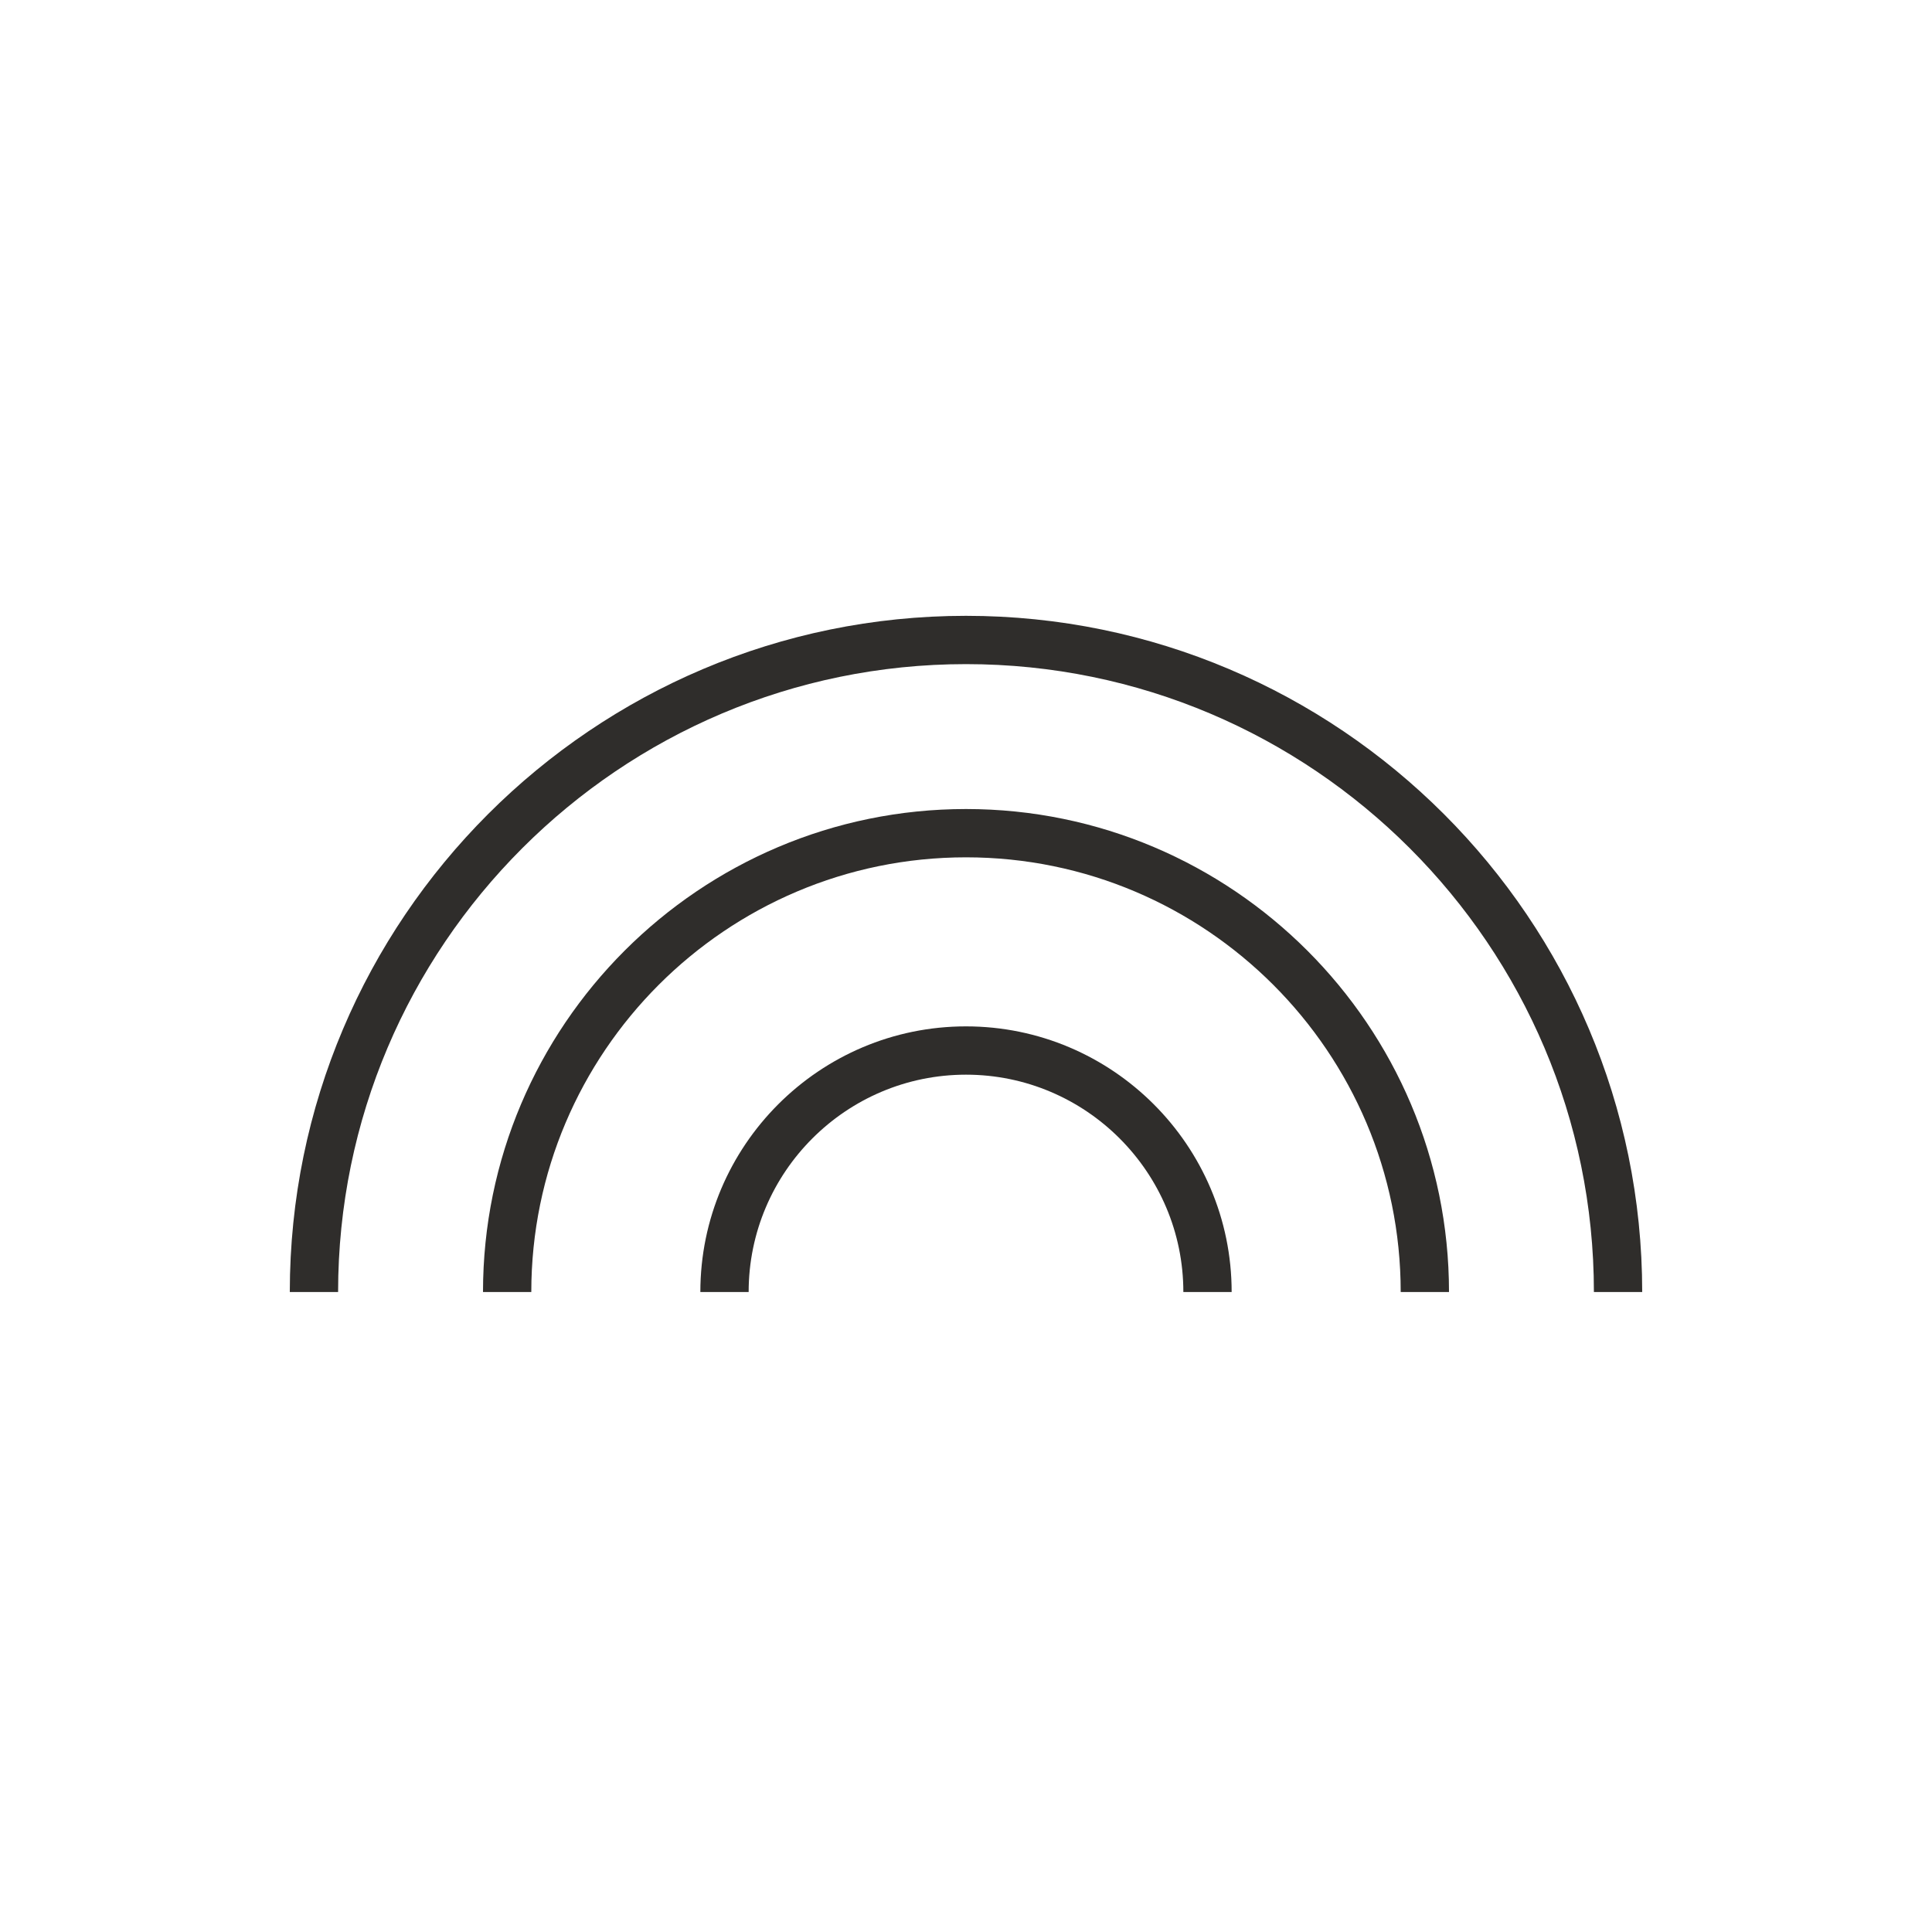
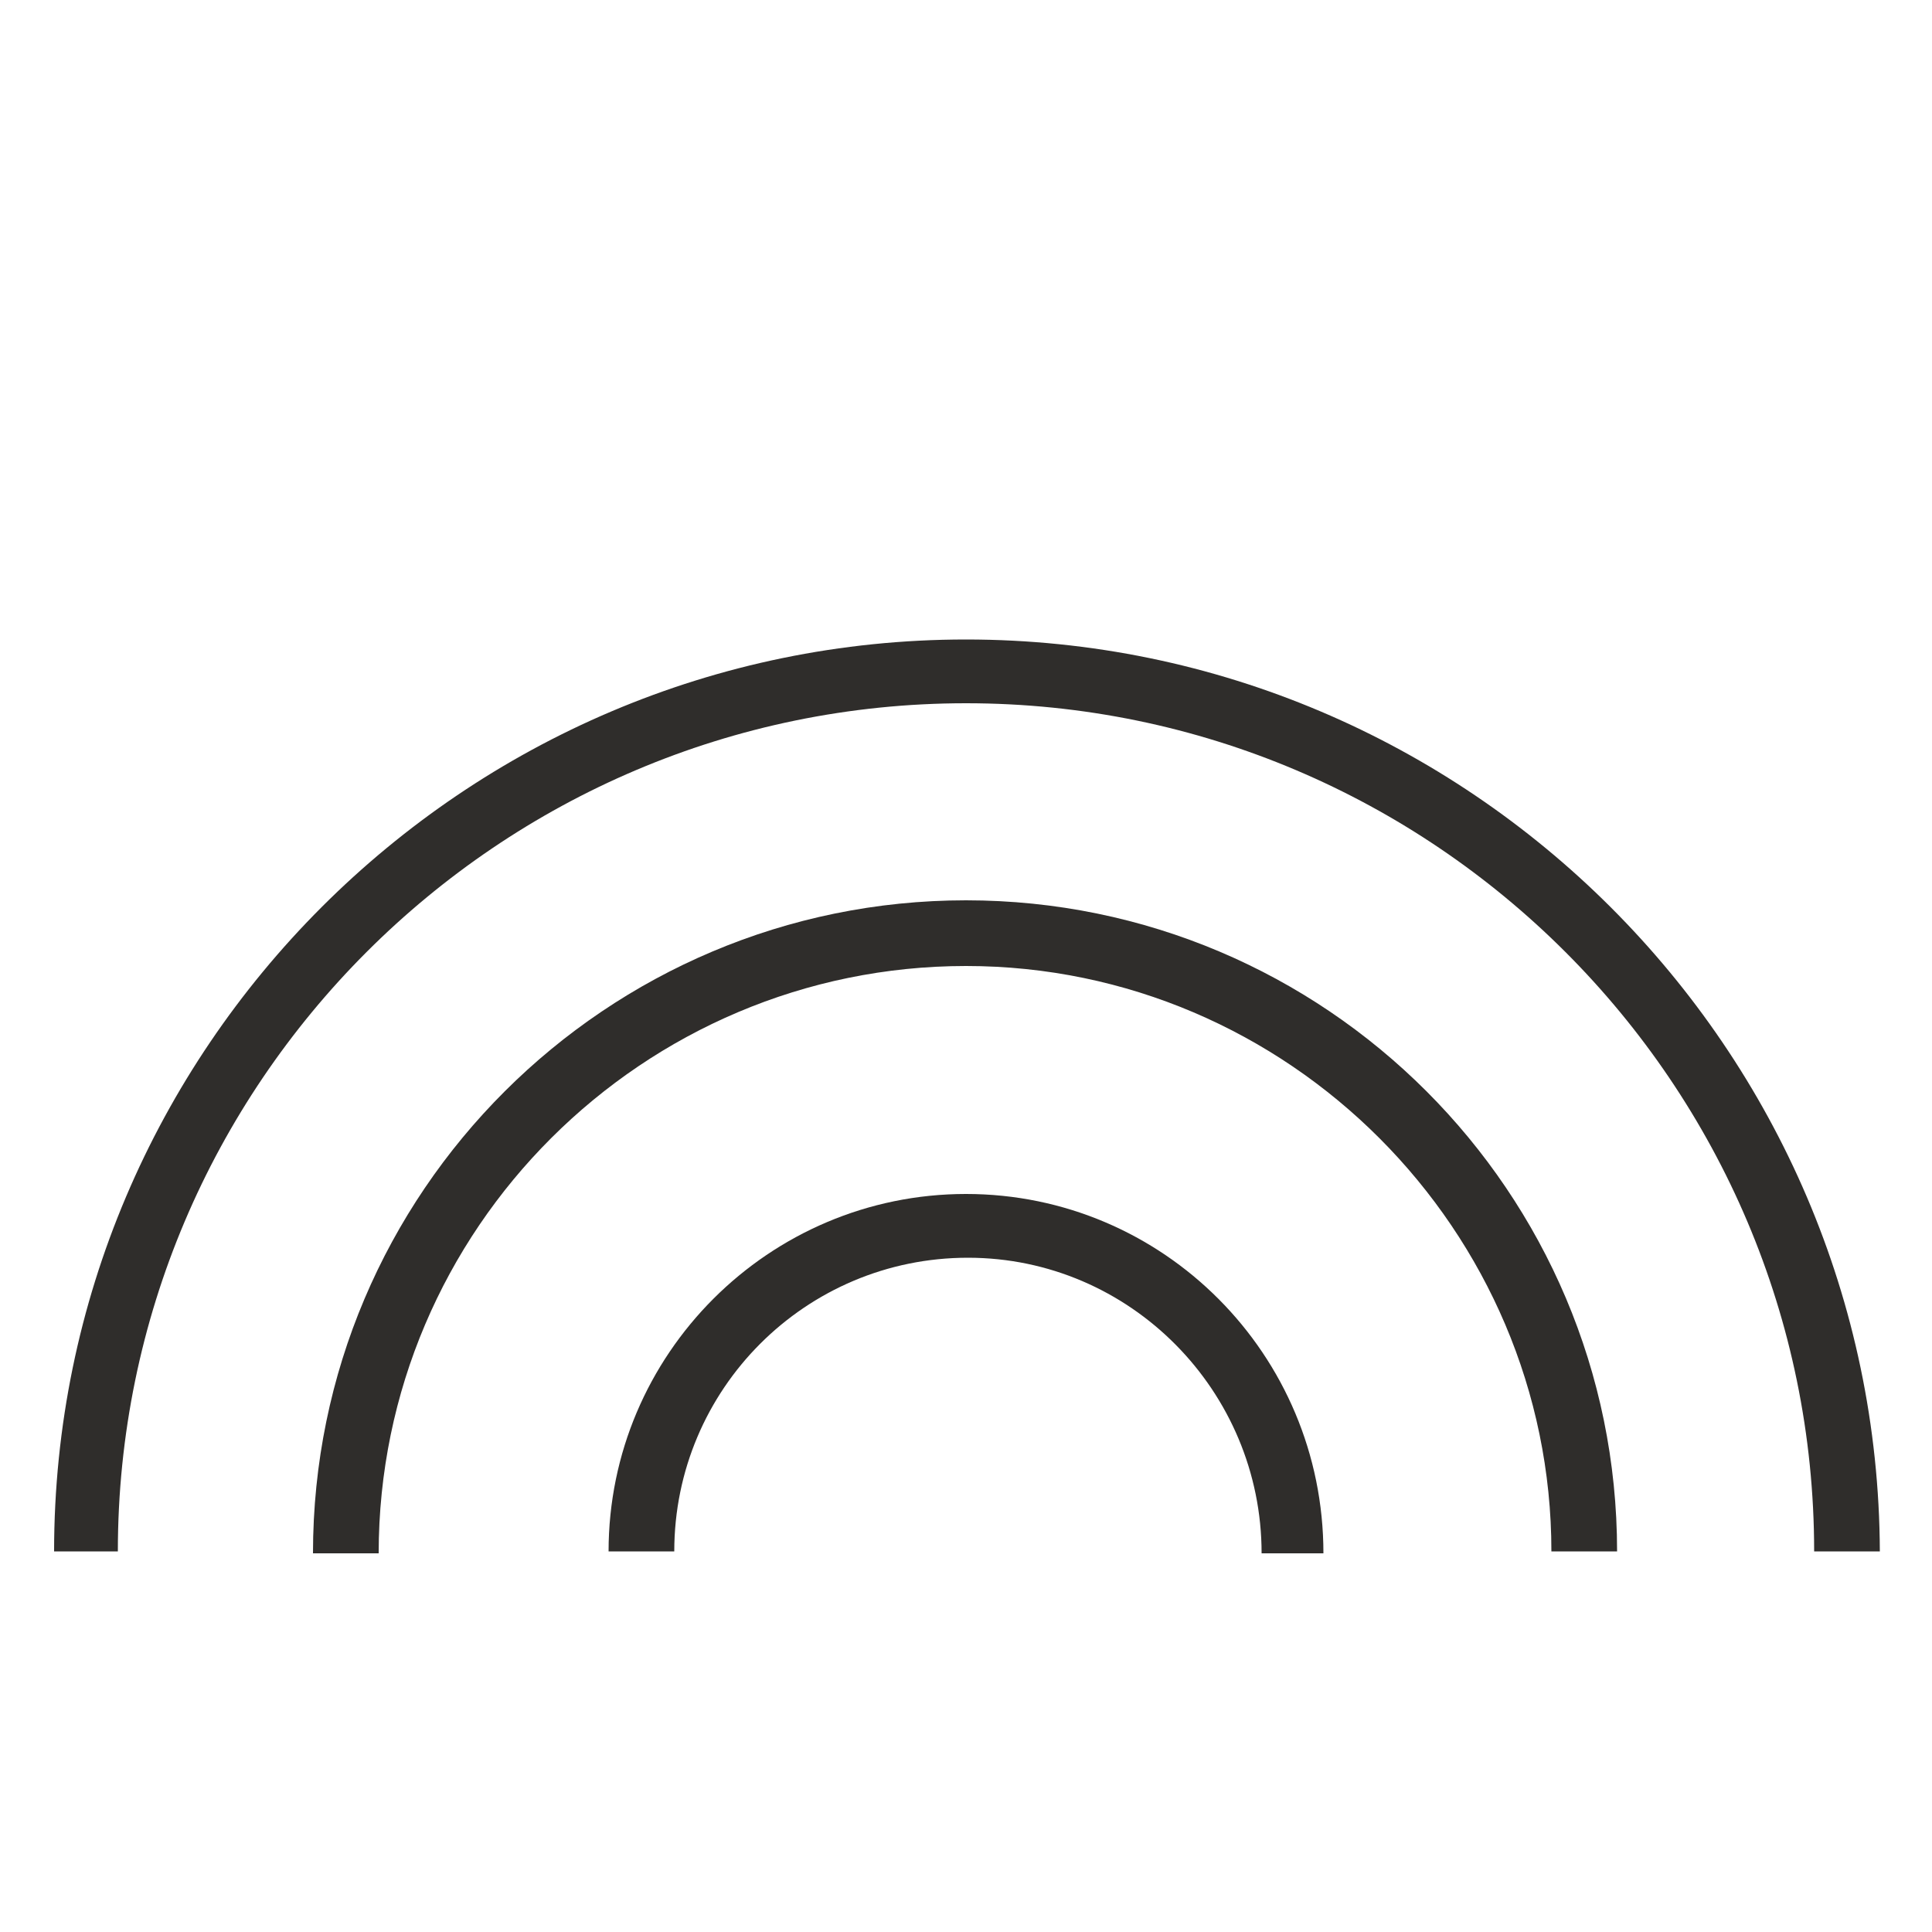
- <svg xmlns="http://www.w3.org/2000/svg" height="100px" width="100px" fill="#2f2d2b" version="1.1" x="0px" y="0px" viewBox="0 0 80 80" style="enable-background:new 0 0 80 80;" xml:space="preserve">
+ <svg xmlns="http://www.w3.org/2000/svg" version="1.1" id="Layer_1" x="0px" y="0px" viewBox="0 0 100 100" style="enable-background:new 0 0 100 100;" xml:space="preserve">
+   <style type="text/css">
+ 	.st0{fill:#2F2D2B;}
+ </style>
  <g>
-     <path d="M40,25.5c-15.44,0-28,12.56-28,28h2c0-14.337,11.664-26,26-26s26,11.663,26,26h2C68,38.06,55.44,25.5,40,25.5z" />
-     <path d="M40,33.5c-11.028,0-20,8.972-20,20h2c0-9.925,8.075-18,18-18s18,8.075,18,18h2C60,42.472,51.028,33.5,40,33.5z" />
-     <path d="M40,42.5c-6.065,0-11,4.935-11,11h2c0-4.963,4.038-9,9-9s9,4.037,9,9h2C51,47.435,46.065,42.5,40,42.5z" />
+     <path class="st0" d="M50,33.1c-26,0-47.2,21.2-47.2,47.2h3.3c0-24.2,19.7-43.9,43.9-43.9s43.9,19.7,43.9,43.9h3.4   C97.2,54.3,76,33.1,50,33.1z" />
+     <path class="st0" d="M50,46.6c-18.6,0-33.8,15.1-33.8,33.8h3.4C19.6,63.6,33.3,50,50,50s30.3,13.7,30.3,30.3h3.4   C83.7,61.7,68.6,46.6,50,46.6z" />
+     <path class="st0" d="M50,61.8c-10.2,0-18.5,8.3-18.5,18.5h3.4c0-8.4,6.8-15.2,15.2-15.2S65.3,72,65.3,80.4h3.2   C68.5,70.1,60.2,61.8,50,61.8z" />
  </g>
</svg>
